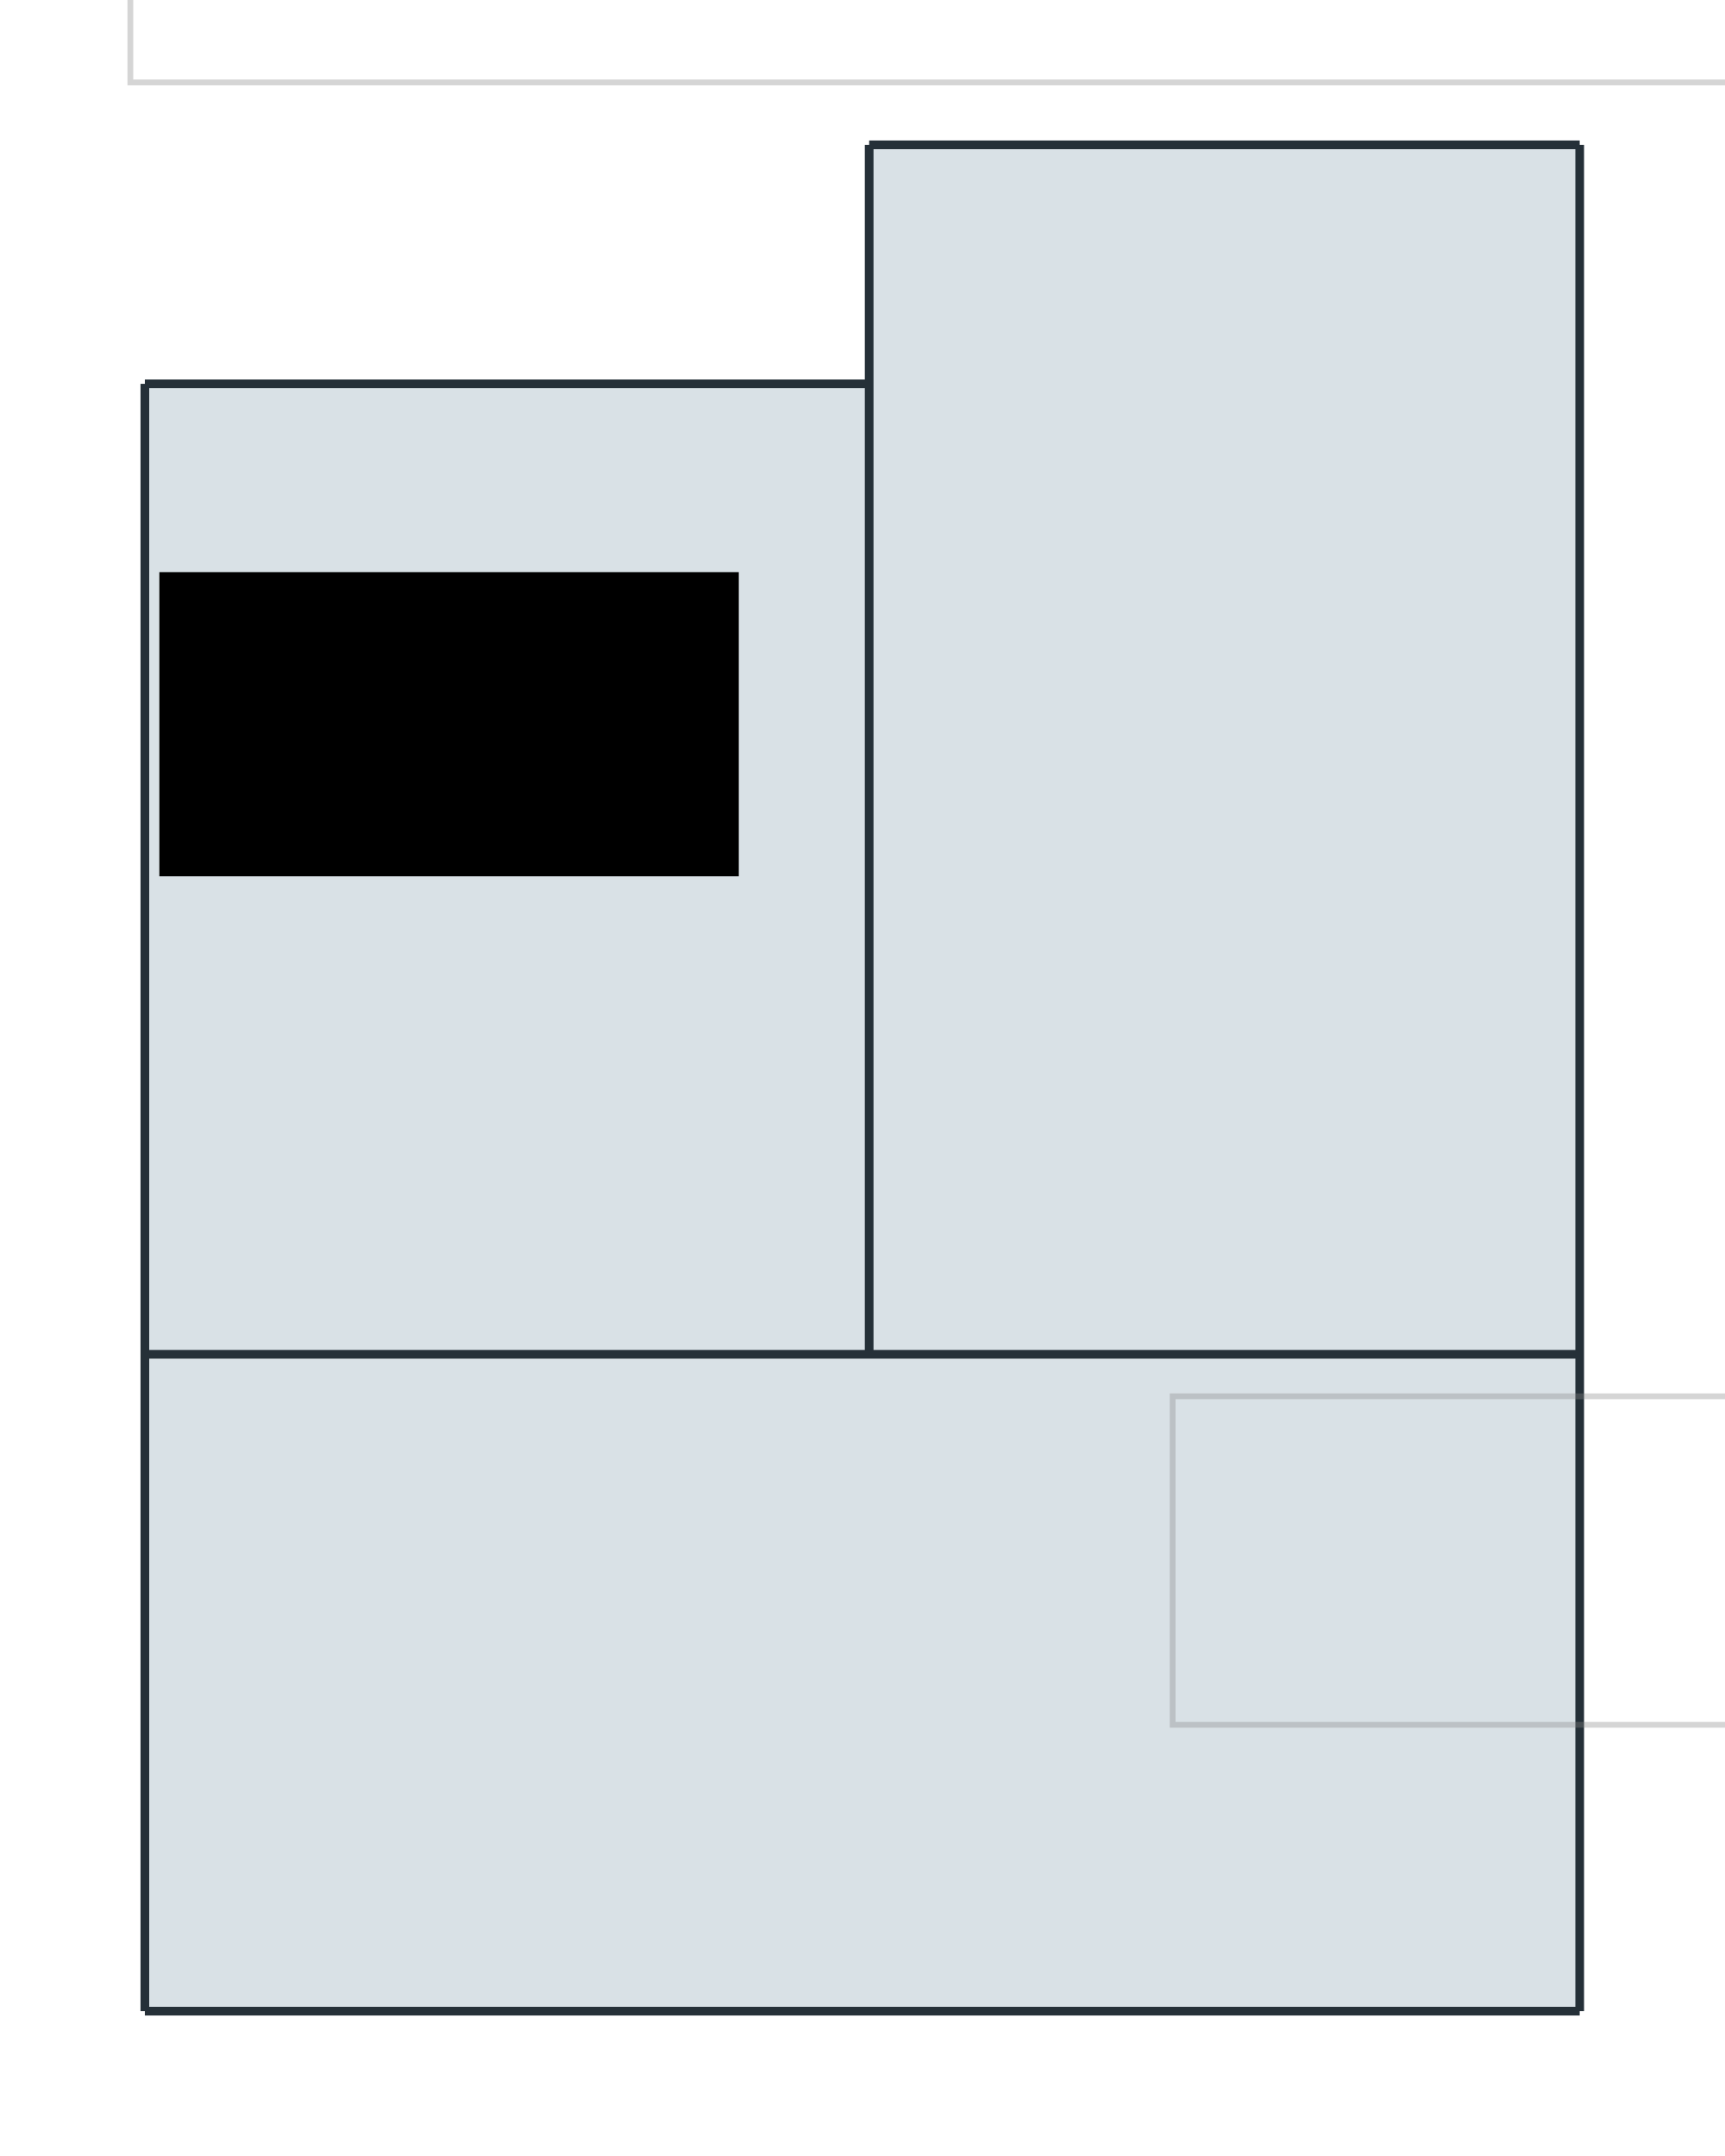
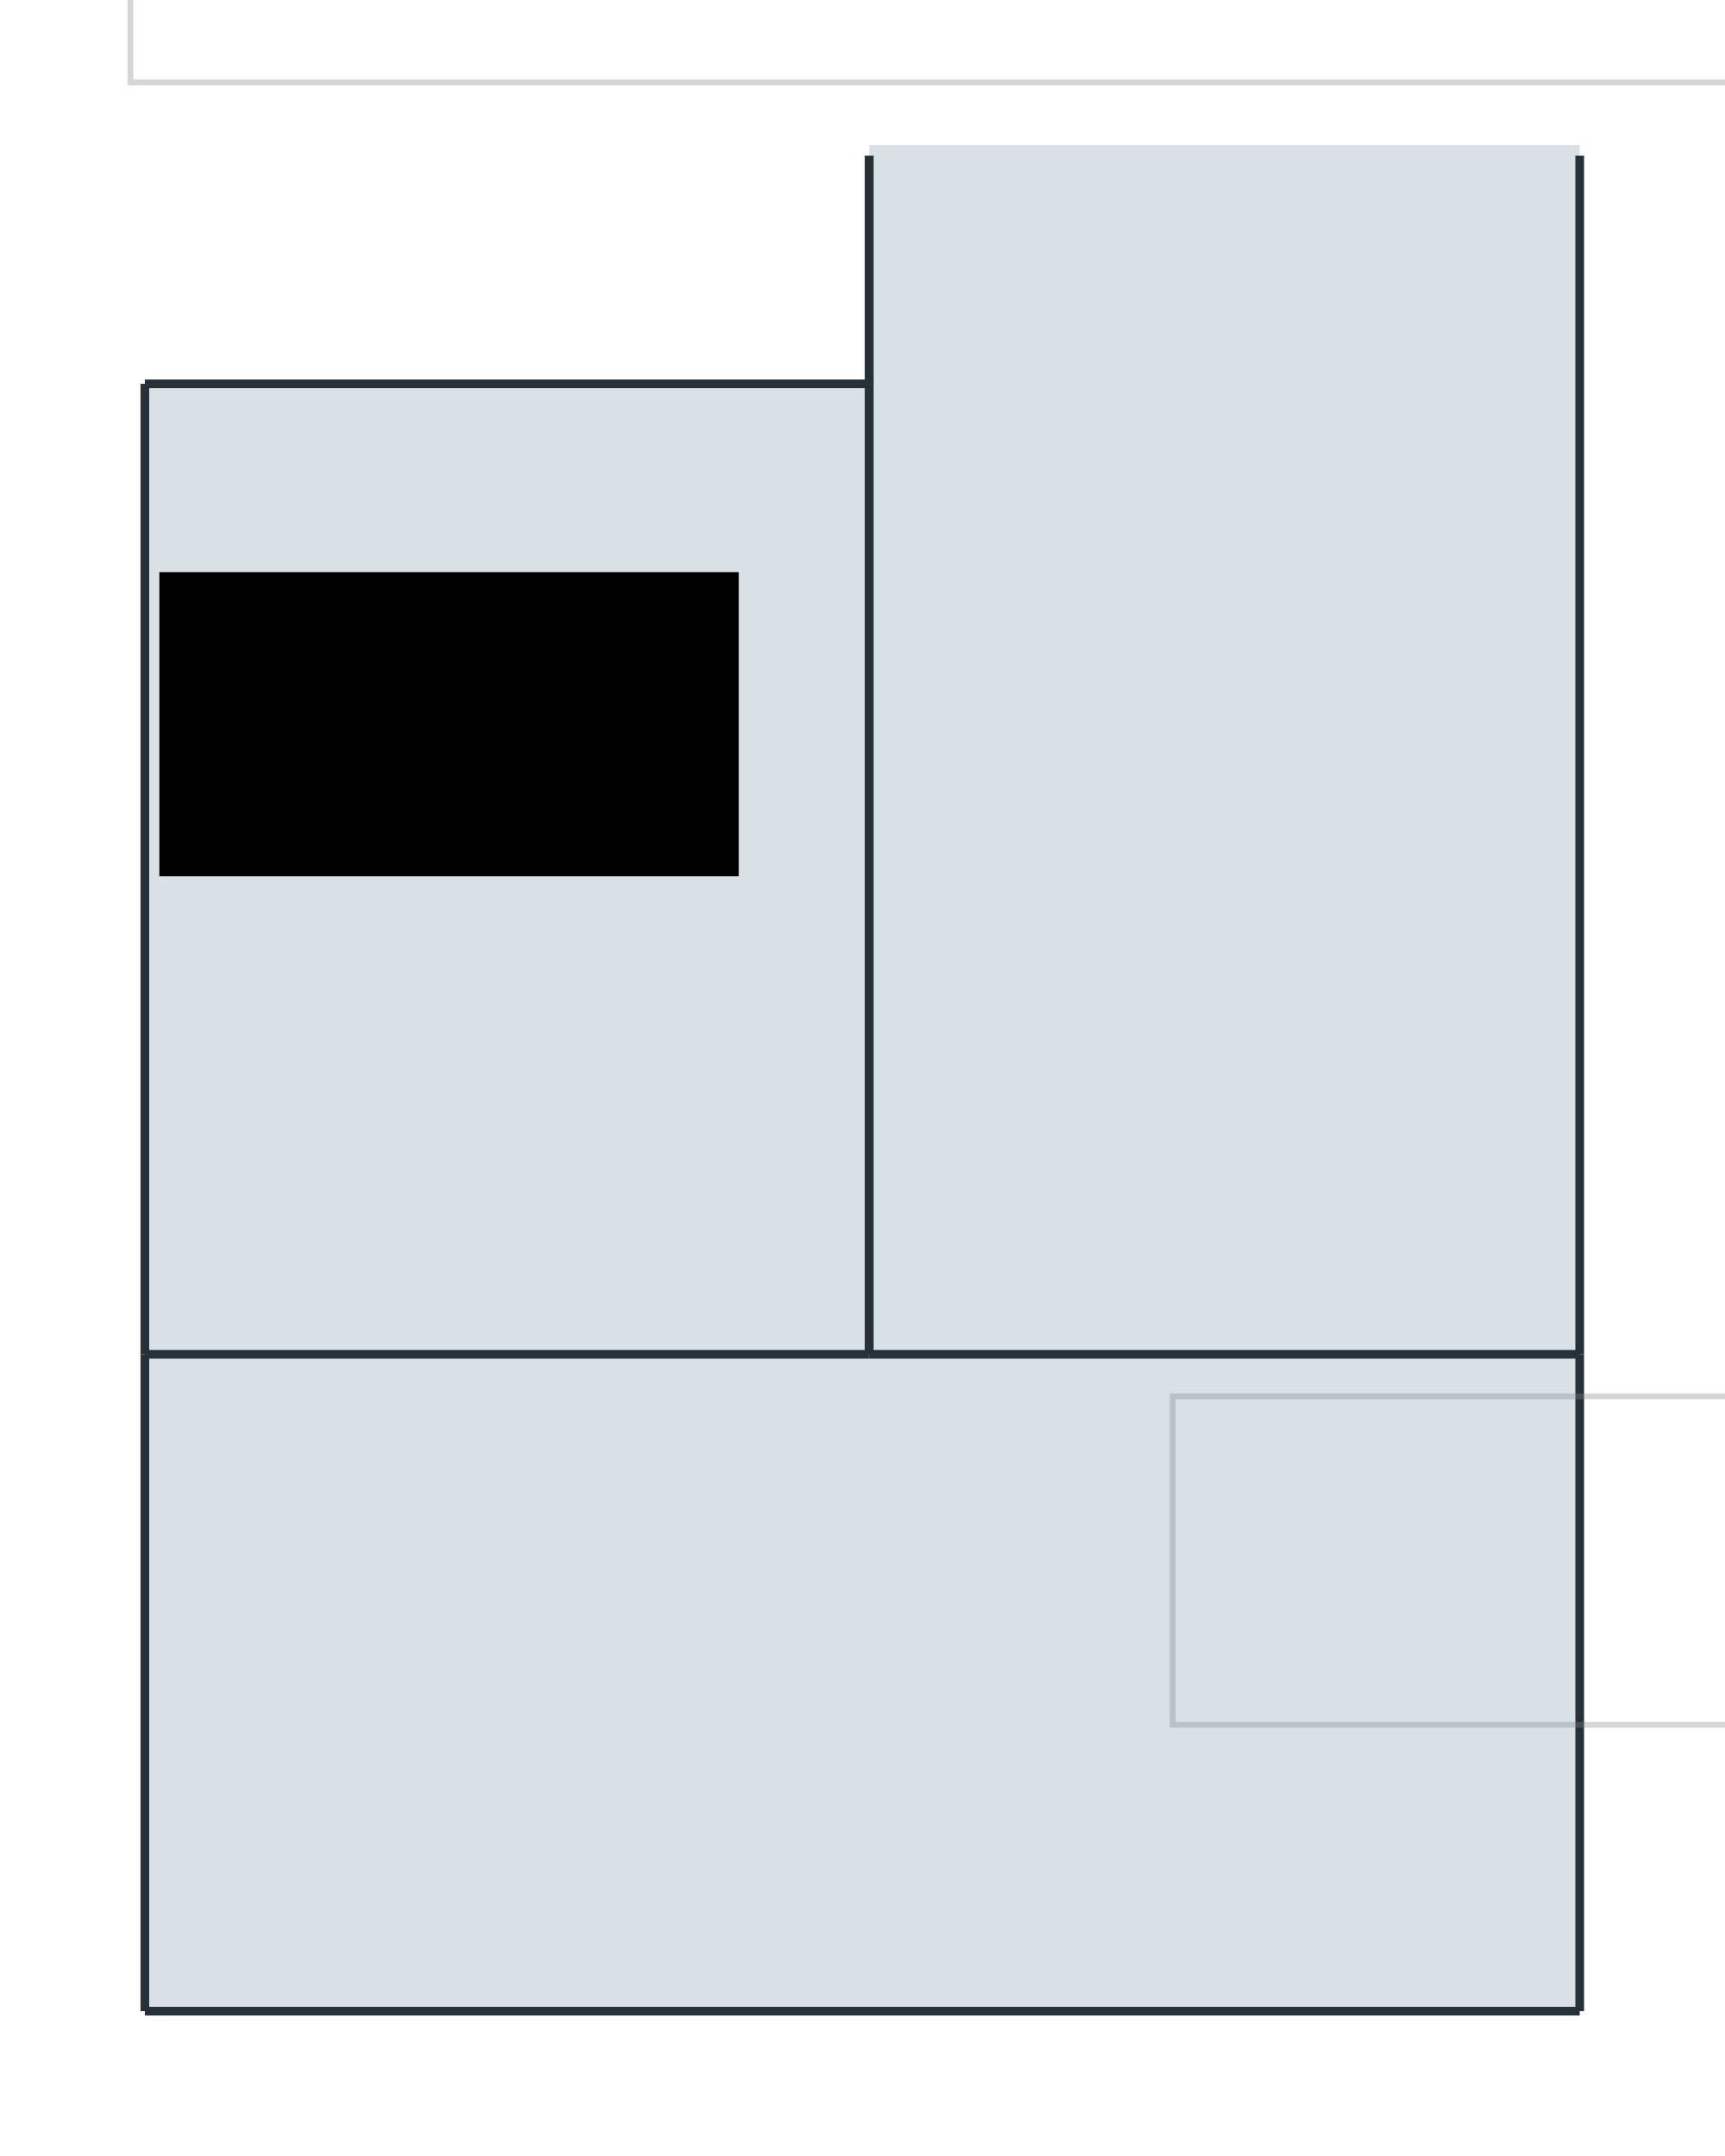
- <svg xmlns="http://www.w3.org/2000/svg" data-presentation-only="false" data-generator-input="true" viewBox="-104.2 23.1 23.81 29.77" width="285.72" height="357.24" data-scale="1" data-scale-unit="m-per-svg-unit" data-grid-size="1" data-artifact-id="APPROVED-T-OLD-ACCESS-SVG-01" data-plan-style-id="caretaker-style-b-v1" data-sector-id="T-OLD-ACCESS" data-level="LV-T" data-source-plan="sectors/technical/t_old_access.svg" data-derivation="approved-plan-scaled-by-overview">
+ <svg xmlns="http://www.w3.org/2000/svg" data-presentation-only="false" data-generator-input="true" viewBox="-104.2 23.1 23.81 29.77" width="285.72" height="357.24" data-scale="1" data-scale-unit="m-per-svg-unit" data-grid-size="1" data-artifact-id="APPROVED-T-OLD-ACCESS-SVG-01" data-plan-style-id="caretaker-style-b-v1" data-sector-id="T-OLD-ACCESS" data-level="LV-T" data-source-plan="sectors/technical/t_old_access.svg" data-derivation="approved-plan-scaled-by-overview" data-shared-faces="D-49">
  <style>.floor{fill:#b9c9d2;fill-opacity:.55;stroke:none}.ceiling{fill:none;stroke:none}.wall{stroke:#253038;stroke-width:.12}</style>
  <g id="t-old-access-floors" data-layer="floors">
-     <rect id="t-old-access-floor-01" class="floor" data-godot-type="floor" data-space-id="T-OLD-ACCESS/staraya-lestnica" data-label="СТАРАЯ ЛЕСТНИЦА / ↑ в холл старого ядра" data-source-id="t_old_access-space-002" x="-102.2" y="28.4" width="10" height="13.4" />
-     <rect id="t-old-access-floor-02" class="floor" data-godot-type="floor" data-space-id="T-OLD-ACCESS/staryy-sluzhebnyy-vestibyul" data-label="СТАРЫЙ СЛУЖЕБНЫЙ ВЕСТИБЮЛЬ" data-source-id="t_old_access-space-003" x="-92.2" y="25.1" width="9.81" height="16.7" />
-     <rect id="t-old-access-floor-03" class="floor" data-godot-type="floor" data-space-id="T-OLD-ACCESS/podstanciya" data-label="ПОДСТАНЦИЯ / старого ядра · тупиковая" data-source-id="t_old_access-geometry-002" x="-102.2" y="41.8" width="19.81" height="9.07" />
+     <rect id="t-old-access--staraya-lestnica--floor" class="floor" data-godot-type="floor" data-space-id="T-OLD-ACCESS/staraya-lestnica" data-stable-id="T-OLD-ACCESS/staraya-lestnica:floor" data-label="СТАРАЯ ЛЕСТНИЦА / ↑ в холл старого ядра" data-source-id="t_old_access-space-002" x="-102.2" y="28.4" width="10" height="13.4" />
+     <rect id="t-old-access--staryy-sluzhebnyy-vestibyul--floor" class="floor" data-godot-type="floor" data-space-id="T-OLD-ACCESS/staryy-sluzhebnyy-vestibyul" data-stable-id="T-OLD-ACCESS/staryy-sluzhebnyy-vestibyul:floor" data-label="СТАРЫЙ СЛУЖЕБНЫЙ ВЕСТИБЮЛЬ" data-source-id="t_old_access-space-003" x="-92.2" y="25.1" width="9.81" height="16.7" />
+     <rect id="t-old-access--podstanciya--floor" class="floor" data-godot-type="floor" data-space-id="T-OLD-ACCESS/podstanciya" data-stable-id="T-OLD-ACCESS/podstanciya:floor" data-label="ПОДСТАНЦИЯ / старого ядра · тупиковая" data-source-id="t_old_access-geometry-002" x="-102.2" y="41.8" width="19.81" height="9.07" />
  </g>
  <g id="t-old-access-ceilings" data-layer="ceilings">
-     <rect id="t-old-access-ceiling-01" class="ceiling" data-godot-type="ceiling" data-ceiling-elevation="-7" x="-102.2" y="28.4" width="10" height="13.4" />
-     <rect id="t-old-access-ceiling-02" class="ceiling" data-godot-type="ceiling" data-ceiling-elevation="-7" x="-92.2" y="25.1" width="9.81" height="16.7" />
-     <rect id="t-old-access-ceiling-03" class="ceiling" data-godot-type="ceiling" data-ceiling-elevation="-7" x="-102.2" y="41.8" width="19.81" height="9.07" />
+     <rect id="t-old-access--staraya-lestnica--ceiling" class="ceiling" data-godot-type="ceiling" data-ceiling-elevation="-7" data-space-id="T-OLD-ACCESS/staraya-lestnica" data-stable-id="T-OLD-ACCESS/staraya-lestnica:ceiling" x="-102.2" y="28.4" width="10" height="13.4" />
+     <rect id="t-old-access--staryy-sluzhebnyy-vestibyul--ceiling" class="ceiling" data-godot-type="ceiling" data-ceiling-elevation="-7" data-space-id="T-OLD-ACCESS/staryy-sluzhebnyy-vestibyul" data-stable-id="T-OLD-ACCESS/staryy-sluzhebnyy-vestibyul:ceiling" x="-92.2" y="25.1" width="9.81" height="16.7" />
+     <rect id="t-old-access--podstanciya--ceiling" class="ceiling" data-godot-type="ceiling" data-ceiling-elevation="-7" data-space-id="T-OLD-ACCESS/podstanciya" data-stable-id="T-OLD-ACCESS/podstanciya:ceiling" x="-102.2" y="41.8" width="19.81" height="9.07" />
  </g>
  <g id="t-old-access-walls" data-layer="walls">
-     <line id="t-old-access-wall-01" class="wall" data-godot-type="wall" data-wall-height="4.5" data-surface-side-id="T-OLD-ACCESS/wall-01" data-normal-side="opposite" x1="-102.2" y1="28.4" x2="-92.2" y2="28.4" />
-     <line id="t-old-access-wall-02" class="wall" data-godot-type="wall" data-wall-height="4.5" data-surface-side-id="T-OLD-ACCESS/wall-02" data-normal-side="opposite" x1="-102.2" y1="41.8" x2="-82.39" y2="41.8" />
-     <line id="t-old-access-wall-03" class="wall" data-godot-type="wall" data-wall-height="4.5" data-surface-side-id="T-OLD-ACCESS/wall-03" data-normal-side="opposite" x1="-102.2" y1="50.87" x2="-82.39" y2="50.87" />
-     <line id="t-old-access-wall-04" class="wall" data-godot-type="wall" data-wall-height="4.5" data-surface-side-id="T-OLD-ACCESS/wall-04" data-normal-side="opposite" x1="-92.2" y1="25.1" x2="-82.39" y2="25.1" />
-     <line id="t-old-access-wall-05" class="wall" data-godot-type="wall" data-wall-height="4.5" data-surface-side-id="T-OLD-ACCESS/wall-05" data-normal-side="opposite" x1="-102.2" y1="28.4" x2="-102.2" y2="50.87" />
-     <line id="t-old-access-wall-06" class="wall" data-godot-type="wall" data-wall-height="4.5" data-surface-side-id="T-OLD-ACCESS/wall-06" data-normal-side="opposite" x1="-92.2" y1="25.1" x2="-92.2" y2="41.8" />
-     <line id="t-old-access-wall-07" class="wall" data-godot-type="wall" data-wall-height="4.5" data-surface-side-id="T-OLD-ACCESS/wall-07" data-normal-side="opposite" x1="-82.39" y1="25.1" x2="-82.39" y2="50.87" />
+     <line id="t-old-access--staraya-lestnica--north" class="wall" data-godot-type="wall" data-wall-height="4.5" data-surface-side-id="T-OLD-ACCESS/staraya-lestnica:north" data-normal-side="normal" data-wall-rooms="T-OLD-ACCESS/staraya-lestnica" x1="-102.2" y1="28.4" x2="-92.2" y2="28.4" />
+     <line id="t-old-access--podstanciya--north--staraya-lestnica" class="wall" data-godot-type="wall" data-wall-height="4.5" data-surface-side-id="T-OLD-ACCESS/podstanciya:north:staraya-lestnica" data-normal-side="normal" data-wall-rooms="T-OLD-ACCESS/podstanciya|T-OLD-ACCESS/staraya-lestnica" x1="-102.2" y1="41.8" x2="-92.2" y2="41.8" />
+     <line id="t-old-access--podstanciya--south" class="wall" data-godot-type="wall" data-wall-height="4.5" data-surface-side-id="T-OLD-ACCESS/podstanciya:south" data-normal-side="opposite" data-wall-rooms="T-OLD-ACCESS/podstanciya" x1="-102.2" y1="50.87" x2="-82.39" y2="50.87" />
+     <line id="t-old-access--podstanciya--north--staryy-sluzhebnyy-vestibyul" class="wall" data-godot-type="wall" data-wall-height="4.5" data-surface-side-id="T-OLD-ACCESS/podstanciya:north:staryy-sluzhebnyy-vestibyul" data-normal-side="normal" data-wall-rooms="T-OLD-ACCESS/podstanciya|T-OLD-ACCESS/staryy-sluzhebnyy-vestibyul" x1="-92.2" y1="41.8" x2="-82.39" y2="41.8" />
+     <line id="t-old-access--staraya-lestnica--west" class="wall" data-godot-type="wall" data-wall-height="4.5" data-surface-side-id="T-OLD-ACCESS/staraya-lestnica:west" data-normal-side="opposite" data-wall-rooms="T-OLD-ACCESS/staraya-lestnica" x1="-102.2" y1="28.4" x2="-102.2" y2="41.8" />
+     <line id="t-old-access--podstanciya--west" class="wall" data-godot-type="wall" data-wall-height="4.5" data-surface-side-id="T-OLD-ACCESS/podstanciya:west" data-normal-side="opposite" data-wall-rooms="T-OLD-ACCESS/podstanciya" x1="-102.2" y1="41.8" x2="-102.2" y2="50.87" />
+     <line id="t-old-access--staryy-sluzhebnyy-vestibyul--west" class="wall" data-godot-type="wall" data-wall-height="4.5" data-surface-side-id="T-OLD-ACCESS/staryy-sluzhebnyy-vestibyul:west" data-normal-side="opposite" data-wall-rooms="T-OLD-ACCESS/staryy-sluzhebnyy-vestibyul" x1="-92.2" y1="25.25" x2="-92.2" y2="28.4" />
+     <line id="t-old-access--staraya-lestnica--east" class="wall" data-godot-type="wall" data-wall-height="4.5" data-surface-side-id="T-OLD-ACCESS/staraya-lestnica:east" data-normal-side="normal" data-wall-rooms="T-OLD-ACCESS/staraya-lestnica|T-OLD-ACCESS/staryy-sluzhebnyy-vestibyul" x1="-92.2" y1="28.4" x2="-92.2" y2="41.8" />
+     <line id="t-old-access--staryy-sluzhebnyy-vestibyul--east" class="wall" data-godot-type="wall" data-wall-height="4.5" data-surface-side-id="T-OLD-ACCESS/staryy-sluzhebnyy-vestibyul:east" data-normal-side="normal" data-wall-rooms="T-OLD-ACCESS/staryy-sluzhebnyy-vestibyul" x1="-82.39" y1="25.25" x2="-82.39" y2="41.8" />
+     <line id="t-old-access--podstanciya--east" class="wall" data-godot-type="wall" data-wall-height="4.5" data-surface-side-id="T-OLD-ACCESS/podstanciya:east" data-normal-side="normal" data-wall-rooms="T-OLD-ACCESS/podstanciya" x1="-82.39" y1="41.8" x2="-82.39" y2="50.87" />
  </g>
  <g id="t-old-access-openings" data-layer="openings">
-     <line id="t-old-access-opening-01" data-godot-type="opening" data-door-type="corridor-to-room" data-source-id="amendment-D-30e" x1="-89.3" y1="25.1" x2="-85.3" y2="25.1" />
-     <line id="t-old-access-opening-02" data-godot-type="opening" data-door-type="corridor-to-room" data-source-id="amendment-D-30f" x1="-92.2" y1="30.85" x2="-92.2" y2="35.35" />
-     <line id="t-old-access-door-03" data-godot-type="door" data-door-height="2.8" data-door-type="wing" data-inside-side="opposite" data-source-id="amendment-D-30g" x1="-88.2" y1="41.8" x2="-86.4" y2="41.8" />
-     <line id="t-old-access-door-04" data-godot-type="door" data-door-height="2.3" data-door-type="stair-opening" data-vertical-id="VT-OLD-STAIR" data-vertical-role="entry" data-inside-side="normal" data-source-id="amendment-D-41d" x1="-94" y1="31.35" x2="-94" y2="32.75" />
+     <line id="t-old-access--staraya-lestnica--opening--staryy-sluzhebnyy-vestibyul" data-godot-type="opening" data-door-type="corridor-to-room" data-stable-id="T-OLD-ACCESS/staraya-lestnica:opening:staryy-sluzhebnyy-vestibyul" data-wall-rooms="T-OLD-ACCESS/staraya-lestnica|T-OLD-ACCESS/staryy-sluzhebnyy-vestibyul" data-source-id="amendment-D-30f" x1="-92.2" y1="30.85" x2="-92.2" y2="35.35" />
+     <line id="t-old-access--podstanciya--door--staryy-sluzhebnyy-vestibyul" data-godot-type="door" data-door-height="2.8" data-door-type="wing" data-inside-side="opposite" data-stable-id="T-OLD-ACCESS/podstanciya:door:staryy-sluzhebnyy-vestibyul" data-wall-rooms="T-OLD-ACCESS/podstanciya|T-OLD-ACCESS/staryy-sluzhebnyy-vestibyul" data-source-id="amendment-D-30g" x1="-88.2" y1="41.8" x2="-86.4" y2="41.8" />
+     <line id="t-old-access--staraya-lestnica--door--outer" data-godot-type="door" data-door-height="2.3" data-door-type="stair-opening" data-vertical-id="VT-OLD-STAIR" data-vertical-role="entry" data-inside-side="normal" data-stable-id="T-OLD-ACCESS/staraya-lestnica:door:outer" data-wall-rooms="T-OLD-ACCESS/staraya-lestnica" data-source-id="amendment-D-41d" x1="-94" y1="31.35" x2="-94" y2="32.75" />
  </g>
  <g id="t-old-access-vertical" data-layer="vertical">
-     <rect id="t-old-access-ceiling-opening-01" class="opening" data-godot-type="ceiling-opening" data-space-id="T-OLD-ACCESS/staraya-lestnica" data-vertical-id="VT-OLD-STAIR" data-vertical-role="shaft" x="-102" y="31" width="8" height="4.2" />
+     <rect id="t-old-access--vt-old-stair--ceiling-opening" class="opening" data-godot-type="ceiling-opening" data-space-id="T-OLD-ACCESS/staraya-lestnica" data-vertical-id="VT-OLD-STAIR" data-stable-id="T-OLD-ACCESS/VT-OLD-STAIR:ceiling-opening" data-vertical-role="shaft" x="-102" y="31" width="8" height="4.2" />
  </g>
  <g id="t-old-access-context" data-layer="context" opacity="0.35">
    <rect id="t-old-access-context-01" class="context-trunk" data-godot-type="ignore" data-source-id="t_old_access-space-001" fill="none" stroke="#888" stroke-width="0.08" x="-102.4" y="17.758" width="48.401" height="6.48" />
    <rect id="t-old-access-context-02" class="context-context" data-godot-type="ignore" data-source-id="t_old_access-space-004" fill="none" stroke="#888" stroke-width="0.08" x="-88.01" y="42.38" width="13.735" height="4.536" />
  </g>
</svg>
